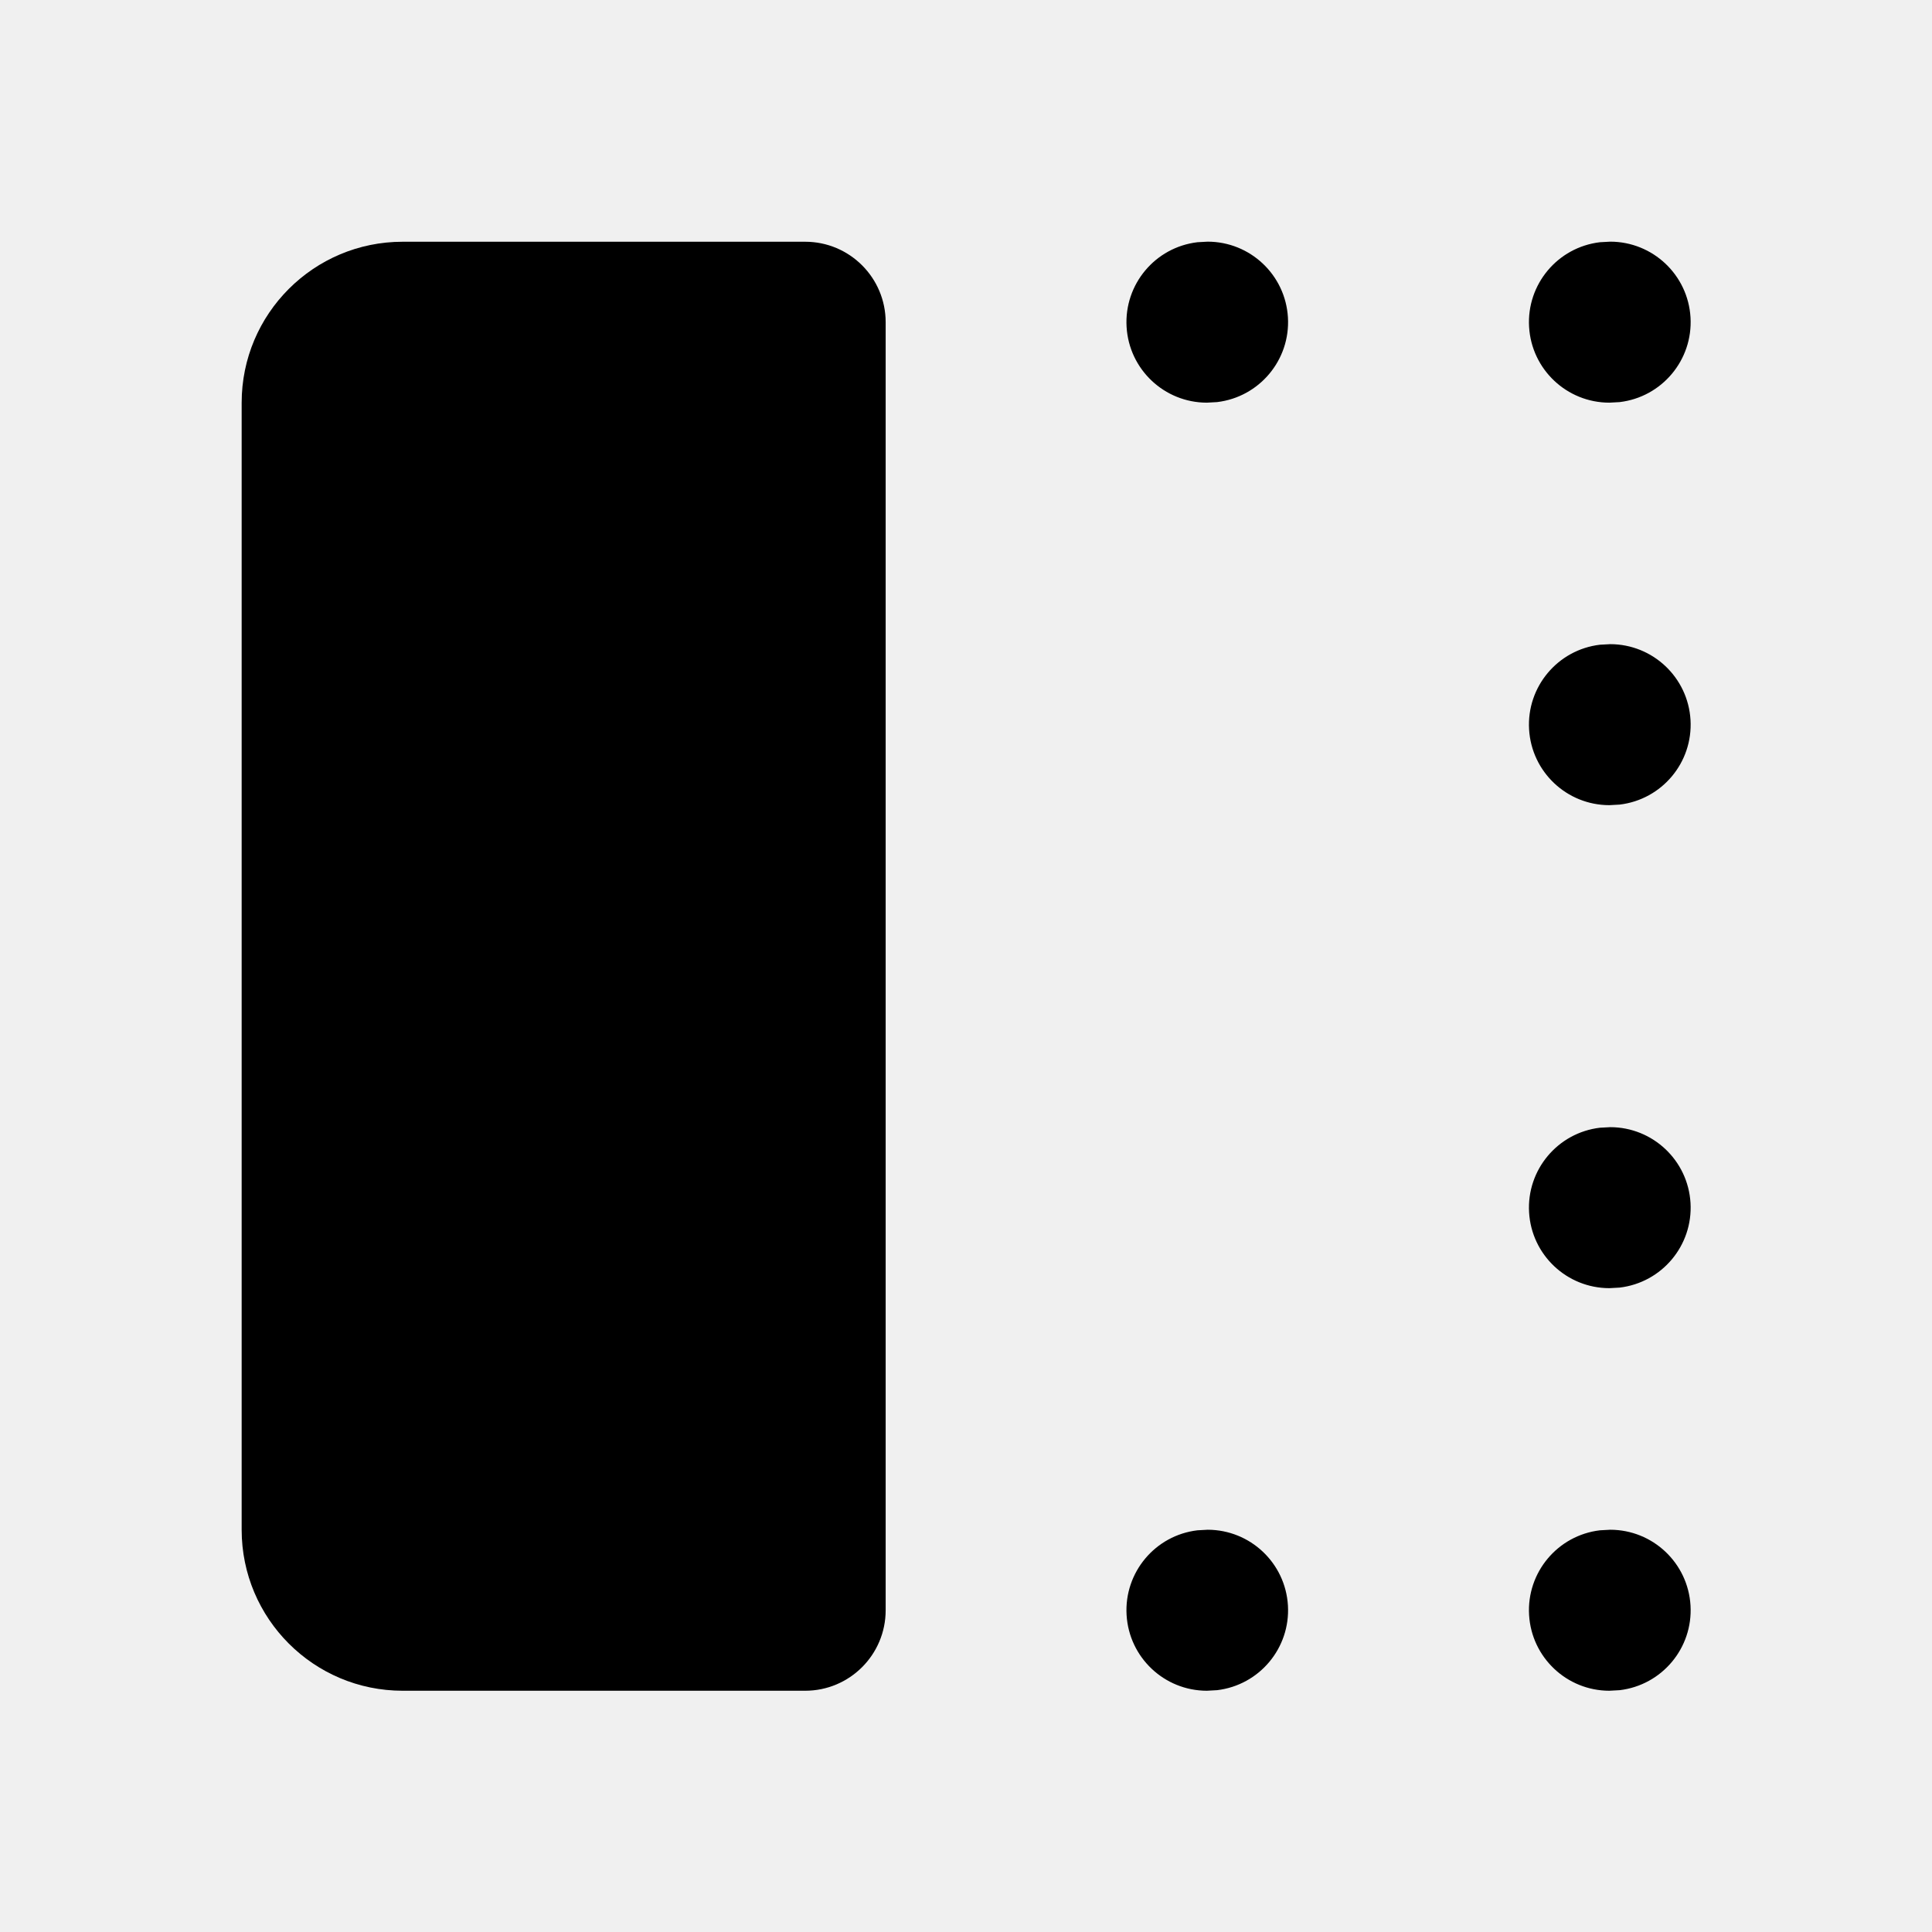
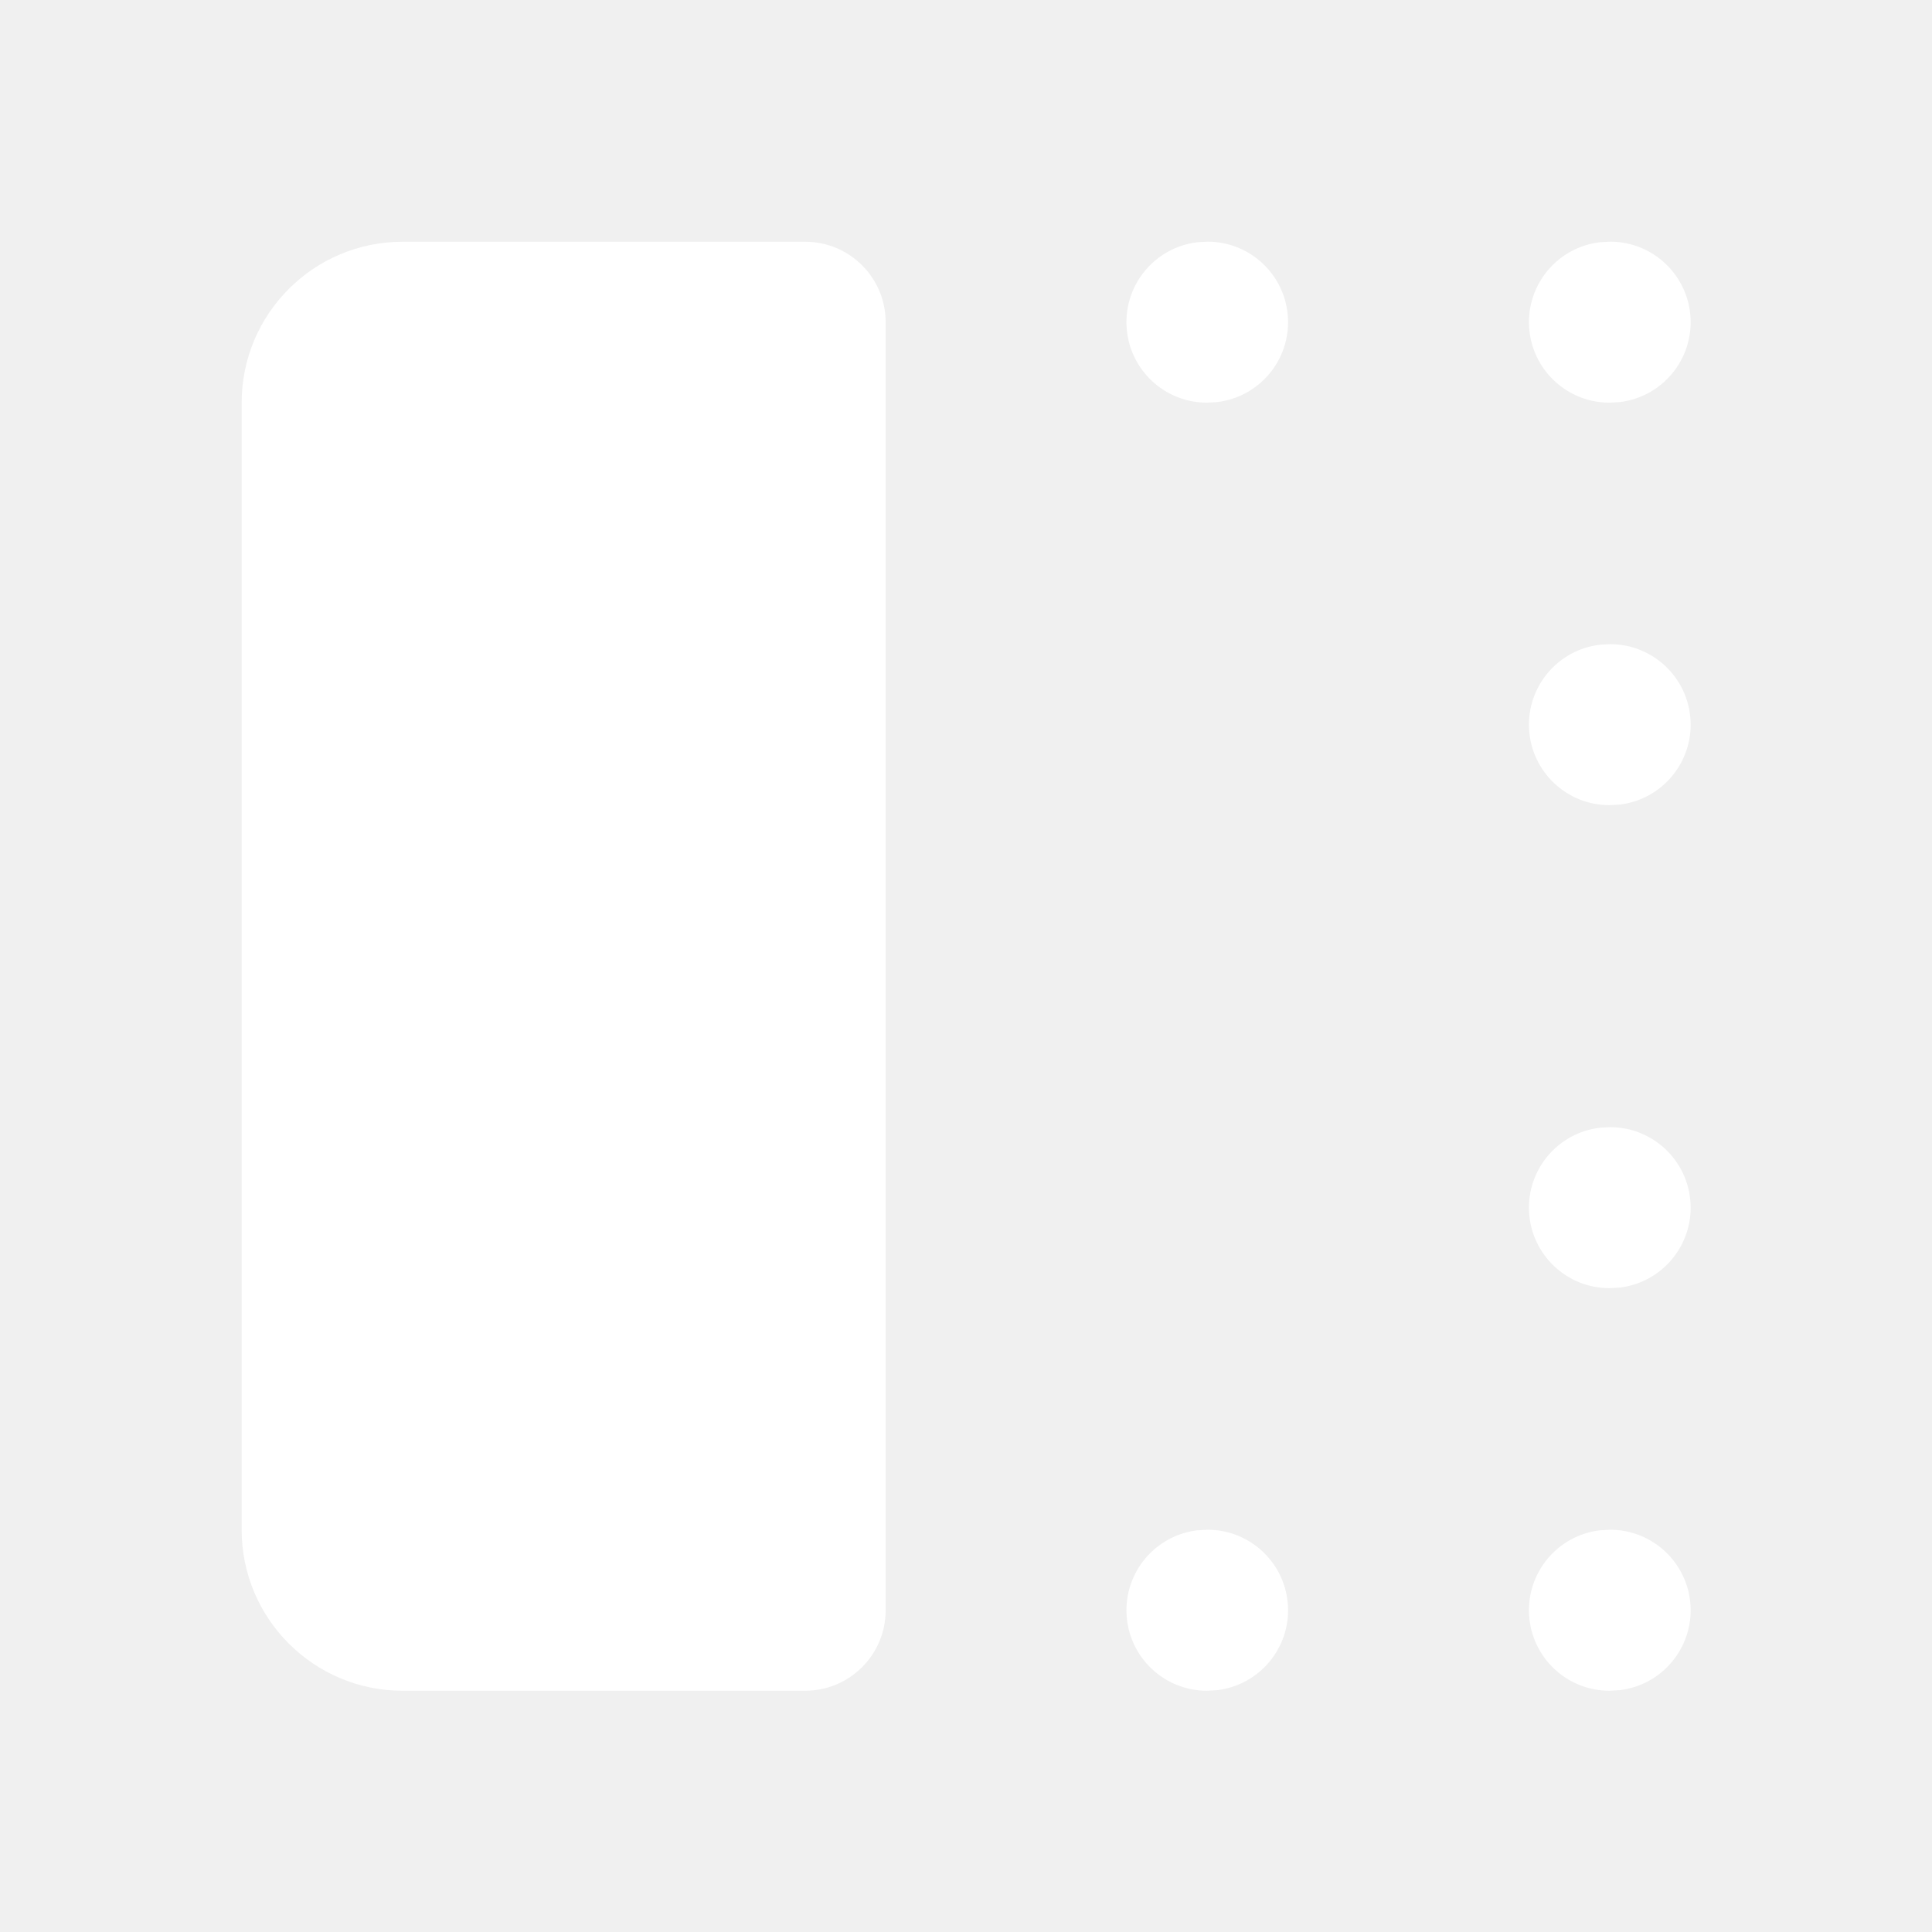
- <svg xmlns="http://www.w3.org/2000/svg" width="24" height="24" viewBox="0 0 24 24" fill="currentColor" class="icon icon-tabler icons-tabler-filled icon-tabler-box-align-left">
+ <svg xmlns="http://www.w3.org/2000/svg" width="24" height="24" viewBox="0 0 24 24" fill="white" class="icon icon-tabler icons-tabler-filled icon-tabler-box-align-left">
  <path stroke="none" d="M0 0h24v24H0z" fill="none" />
  <path d="M10.002 3.003h-5a2 2 0 0 0 -2 2v14a2 2 0 0 0 2 2h5a1 1 0 0 0 1 -1v-16a1 1 0 0 0 -1 -1z" />
  <path d="M15.002 19.003a1 1 0 0 1 .117 1.993l-.127 .007a1 1 0 0 1 -.117 -1.993l.127 -.007z" />
  <path d="M20.003 19.003a1 1 0 0 1 .117 1.993l-.128 .007a1 1 0 0 1 -.117 -1.993l.128 -.007z" />
  <path d="M20.003 14.002a1 1 0 0 1 .117 1.993l-.128 .007a1 1 0 0 1 -.117 -1.993l.128 -.007z" />
  <path d="M20.003 8.002a1 1 0 0 1 .117 1.993l-.128 .007a1 1 0 0 1 -.117 -1.993l.128 -.007z" />
  <path d="M20.003 3.002a1 1 0 0 1 .117 1.993l-.128 .007a1 1 0 0 1 -.117 -1.993l.128 -.007z" />
  <path d="M15.002 3.002a1 1 0 0 1 .117 1.993l-.127 .007a1 1 0 0 1 -.117 -1.993l.127 -.007z" />
</svg>
